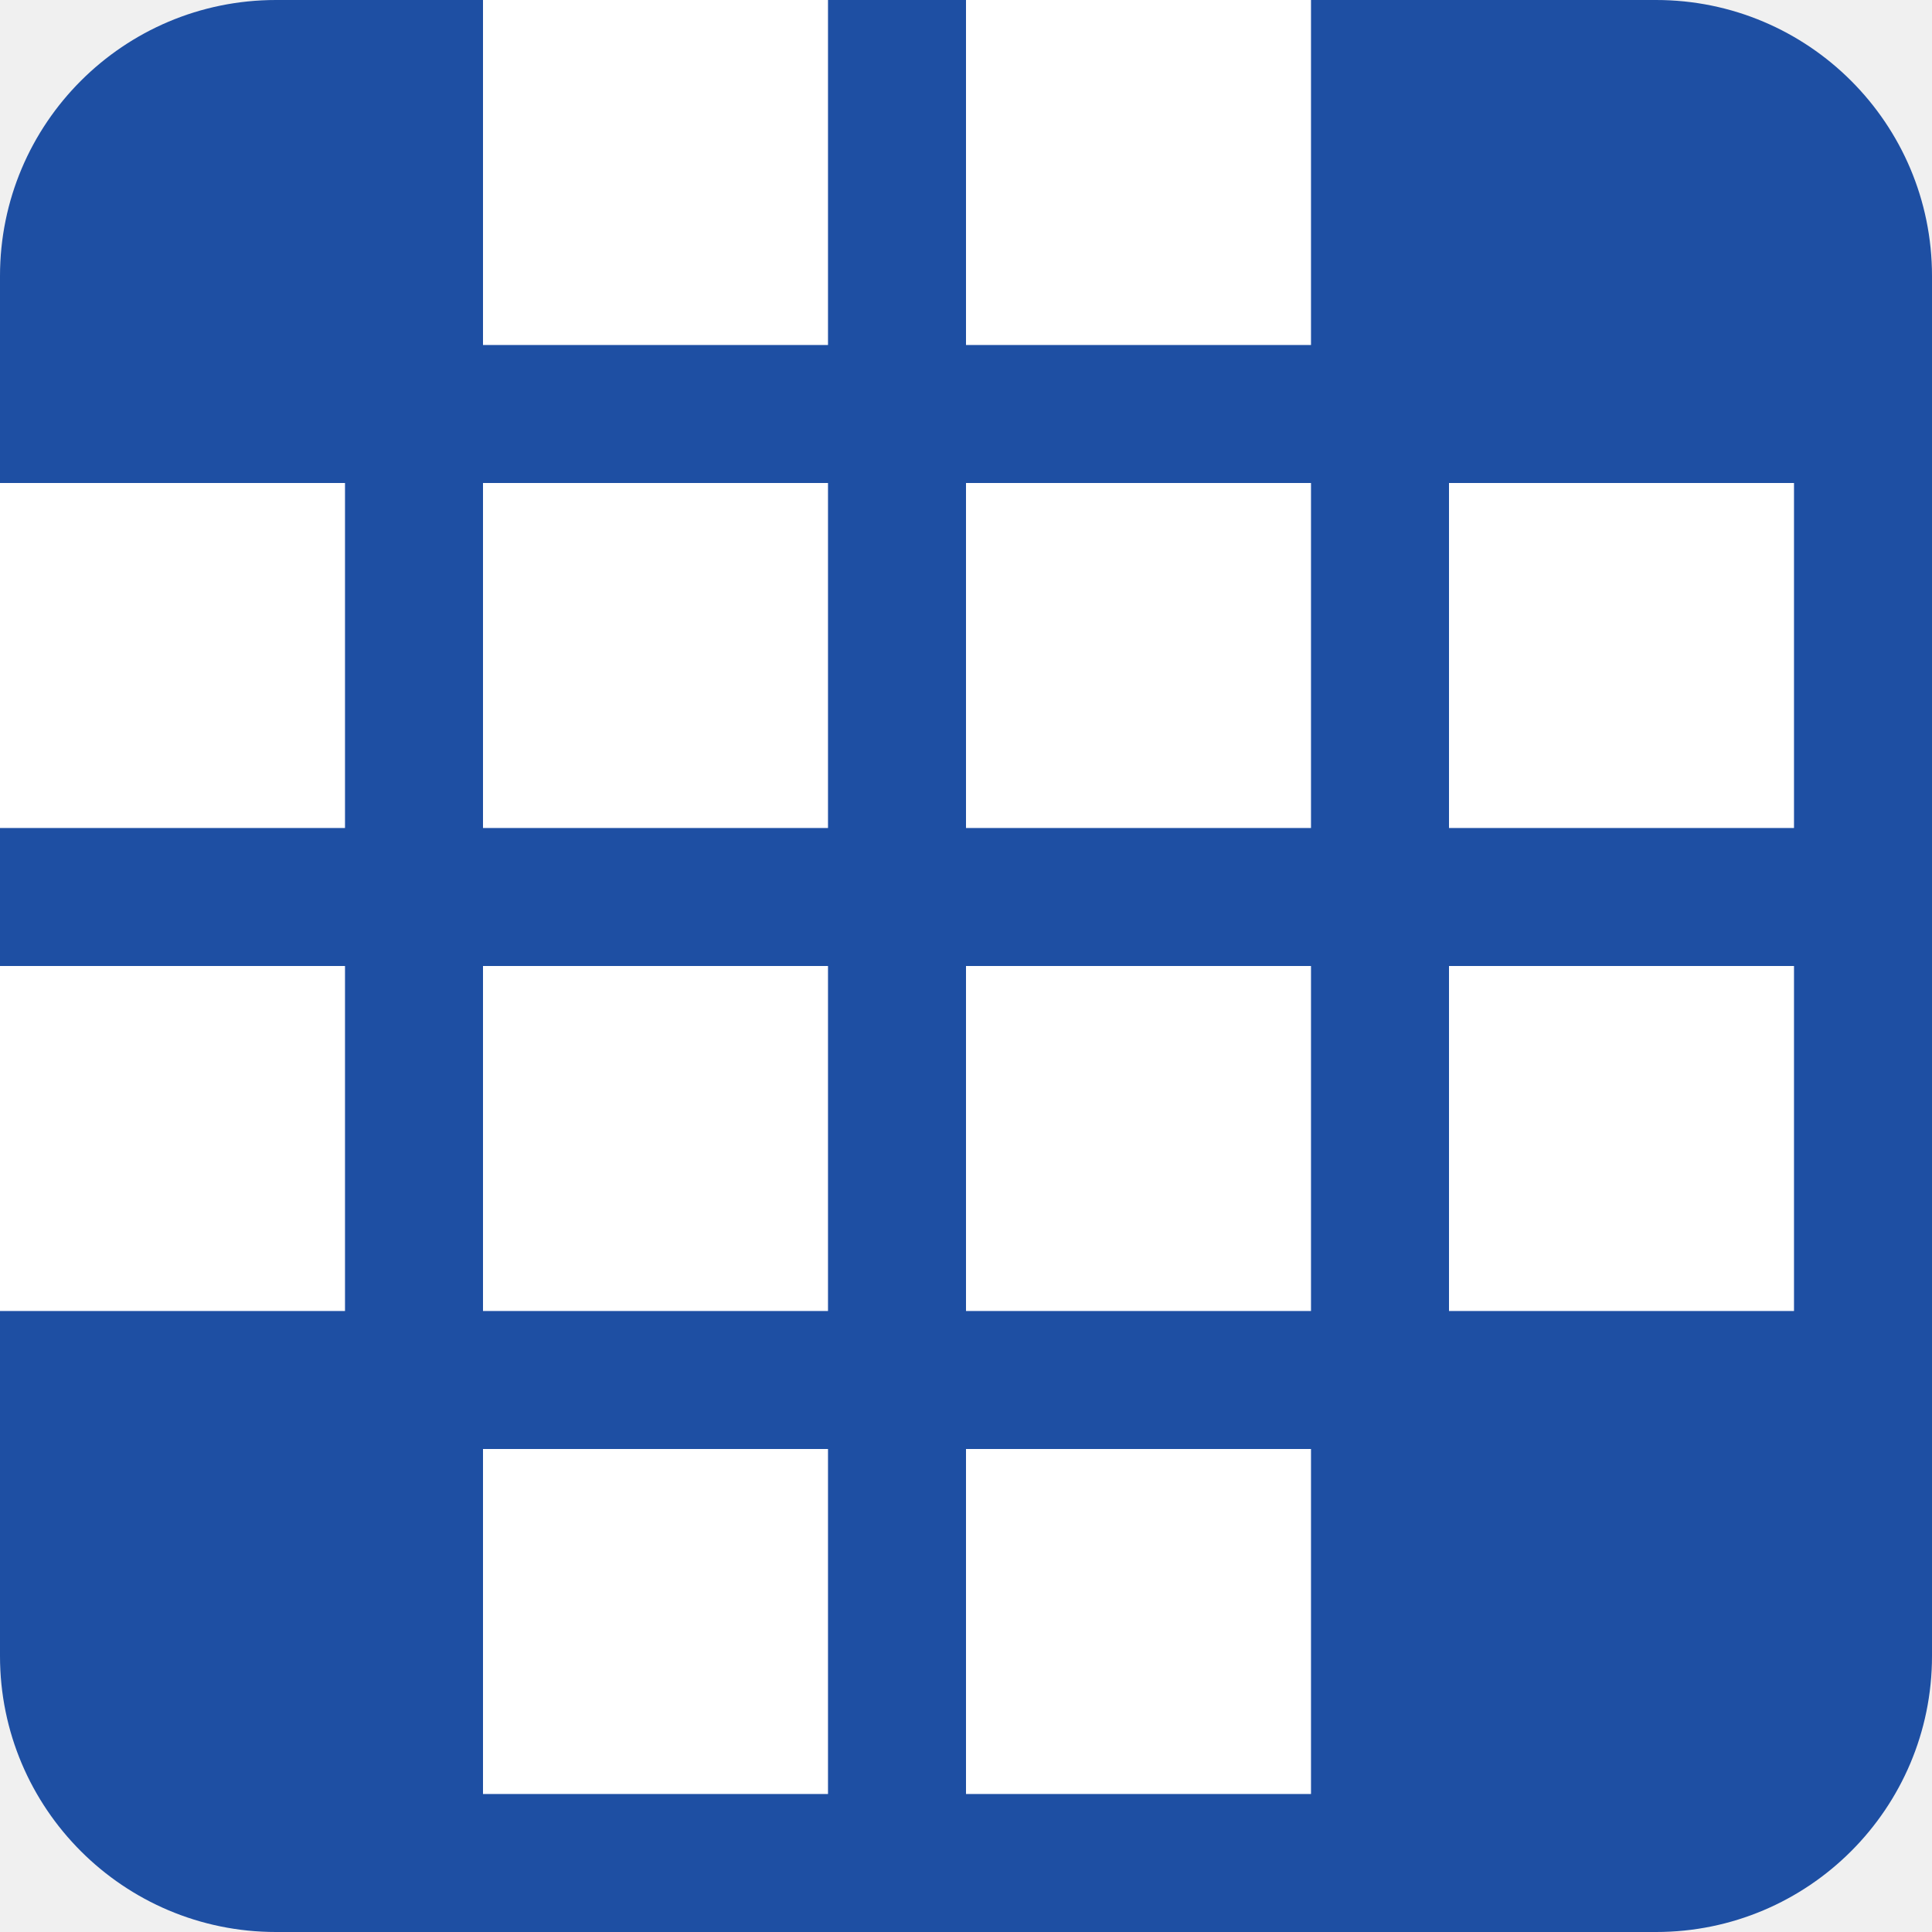
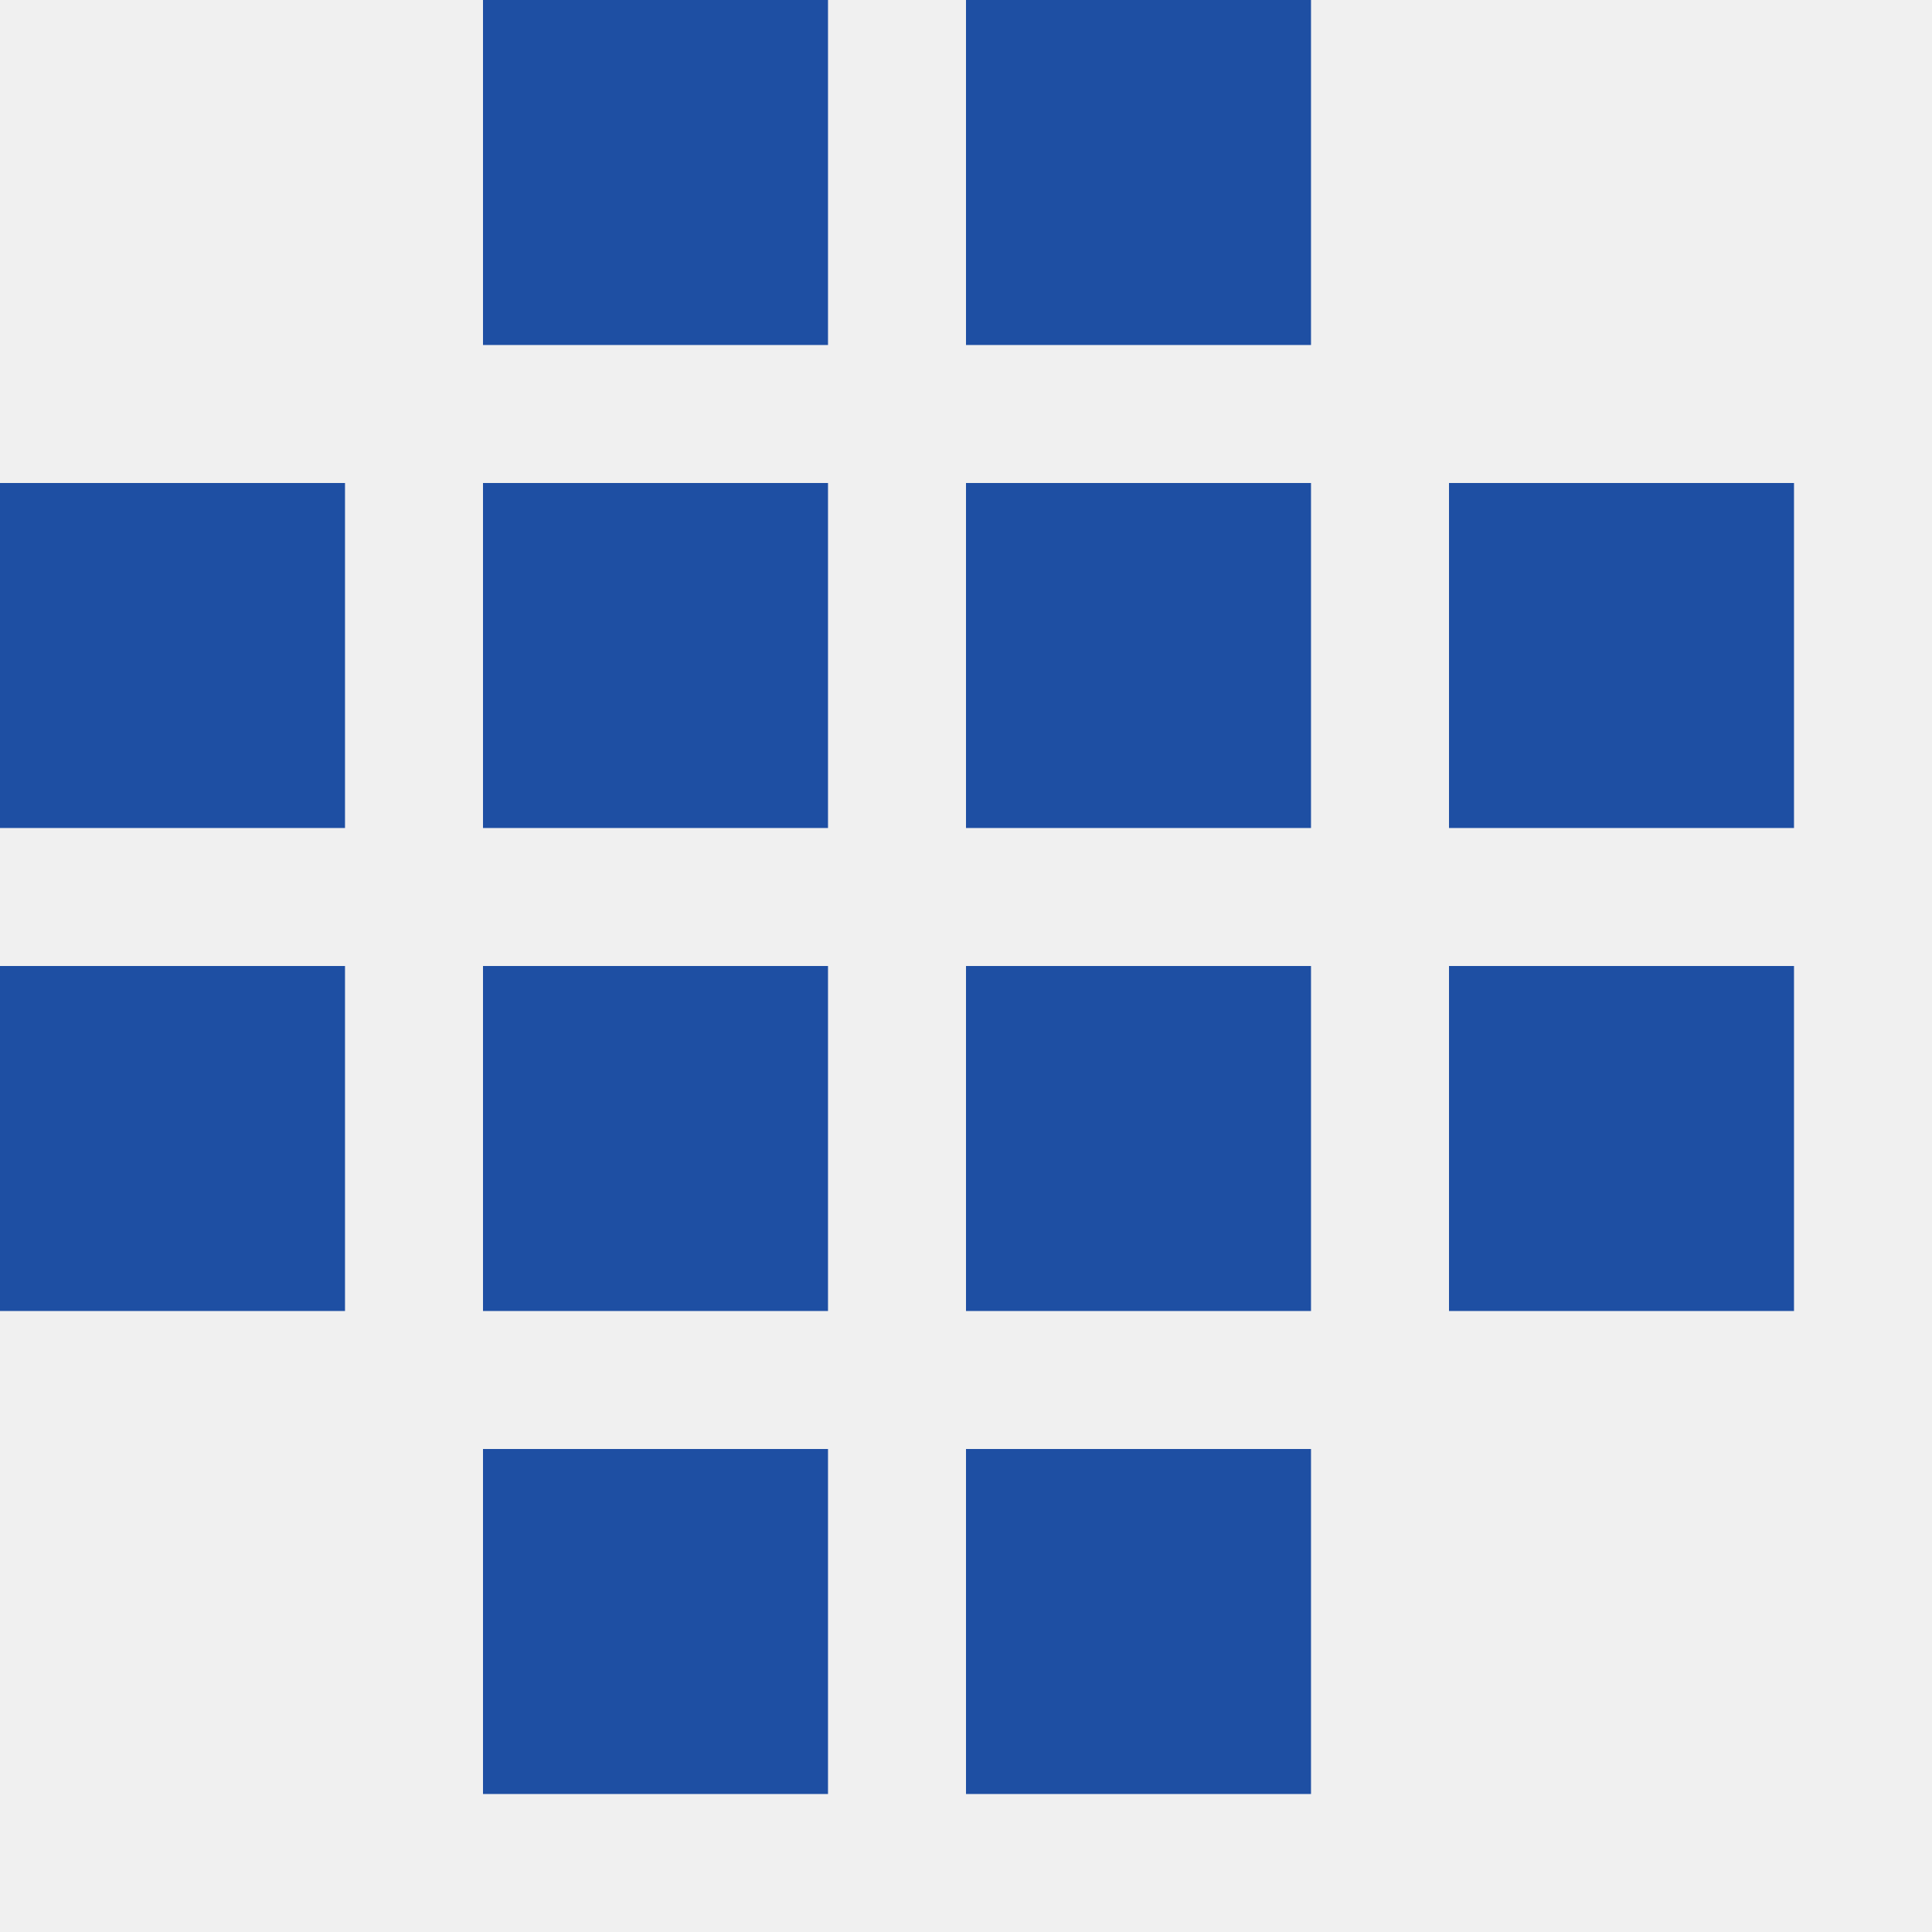
<svg xmlns="http://www.w3.org/2000/svg" viewBox="0 0 28 28">
-   <rect width="28" height="28" fill="#1e4fa3" rx="4" />
-   <rect x="7" y="0" width="5" height="5" fill="white" />
-   <rect x="14" y="0" width="5" height="5" fill="white" />
-   <rect x="0" y="7" width="5" height="5" fill="white" />
-   <rect x="7" y="7" width="5" height="5" fill="white" />
-   <rect x="14" y="7" width="5" height="5" fill="white" />
-   <rect x="21" y="7" width="5" height="5" fill="white" />
-   <rect x="0" y="14" width="5" height="5" fill="white" />
-   <rect x="7" y="14" width="5" height="5" fill="white" />
-   <rect x="14" y="14" width="5" height="5" fill="white" />
-   <rect x="21" y="14" width="5" height="5" fill="white" />
-   <rect x="7" y="21" width="5" height="5" fill="white" />
-   <rect x="14" y="21" width="5" height="5" fill="white" />
+   <rect x="7" y="0" width="5" height="5" fill="#1e4fa3" />
+   <rect x="14" y="0" width="5" height="5" fill="#1e4fa3" />
+   <rect x="0" y="7" width="5" height="5" fill="#1e4fa3" />
+   <rect x="7" y="7" width="5" height="5" fill="#1e4fa3" />
+   <rect x="14" y="7" width="5" height="5" fill="#1e4fa3" />
+   <rect x="21" y="7" width="5" height="5" fill="#1e4fa3" />
+   <rect x="0" y="14" width="5" height="5" fill="#1e4fa3" />
+   <rect x="7" y="14" width="5" height="5" fill="#1e4fa3" />
+   <rect x="14" y="14" width="5" height="5" fill="#1e4fa3" />
+   <rect x="21" y="14" width="5" height="5" fill="#1e4fa3" />
+   <rect x="7" y="21" width="5" height="5" fill="#1e4fa3" />
+   <rect x="14" y="21" width="5" height="5" fill="#1e4fa3" />
</svg>
